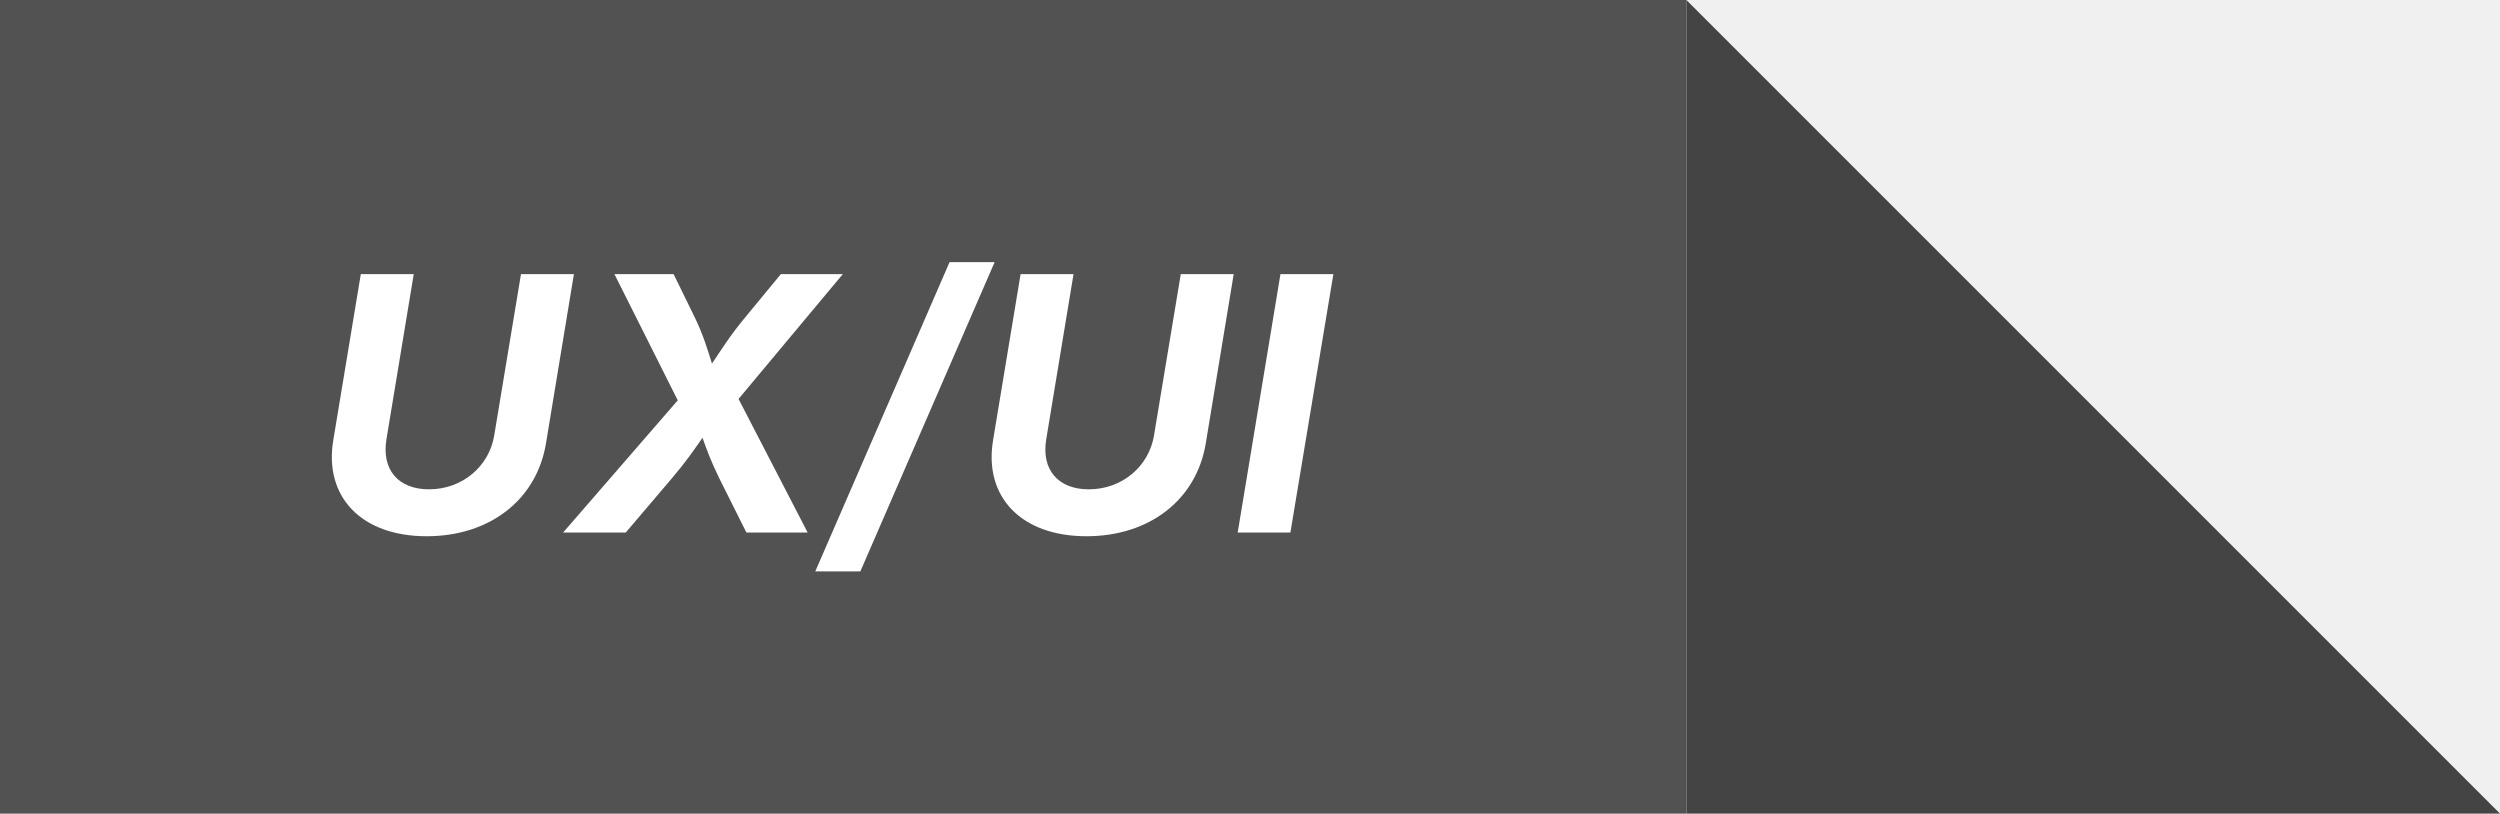
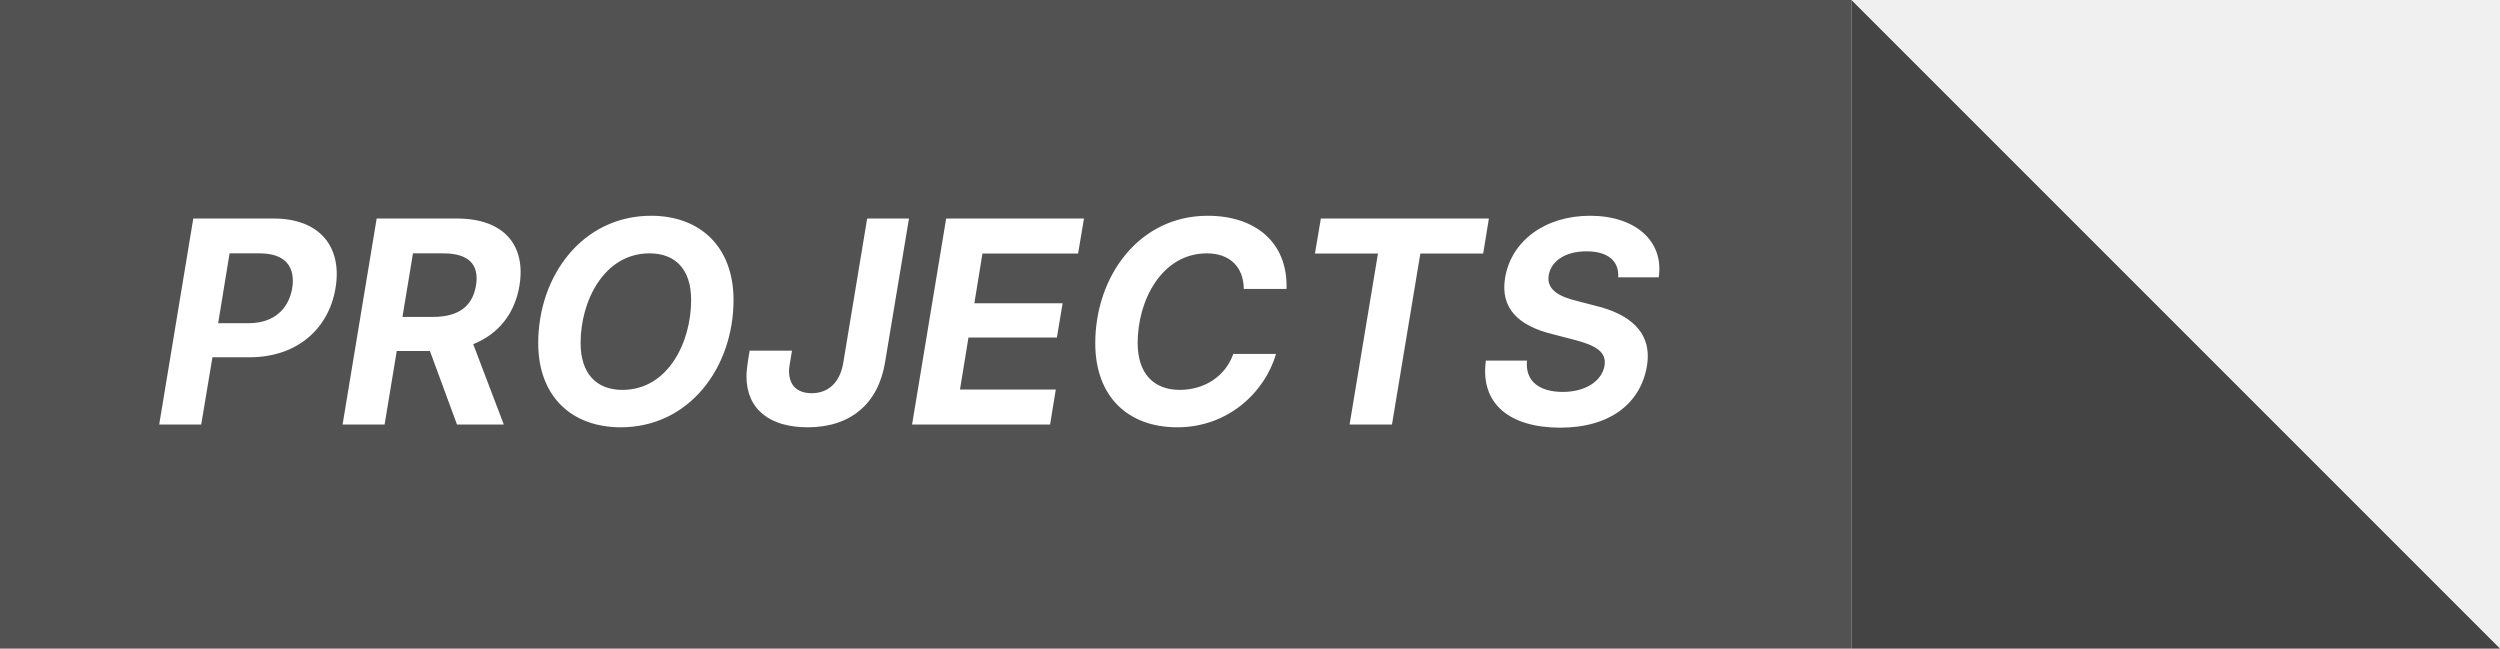
- <svg xmlns="http://www.w3.org/2000/svg" width="169px" height="55px" viewBox="0 0 169 55" version="1.1">
+ <svg xmlns="http://www.w3.org/2000/svg" width="212px" height="55px" viewBox="0 0 212 55" version="1.1">
  <g id="Page-1" stroke="none" stroke-width="1" fill="none" fill-rule="evenodd">
    <g id="Desktop-HD" transform="translate(0, -1112)">
-       <g id="Group-2" transform="translate(0, 1112)">
-         <rect id="Rectangle" fill="#525252" x="0" y="0" width="114" height="55" />
-         <polygon id="Path-2" fill="#444444" points="114 0 169 55 114 55" />
-         <text id="UX/UI" font-family="SFProDisplay-BlackItalic, SF Pro Display" font-size="24" font-style="italic" font-weight="700" fill="#FFFFFF">
-           <tspan x="21" y="36">UX/UI</tspan>
-         </text>
+       <g id="portfolio" transform="translate(0, 1112)">
+         <g id="Group-2">
+           <rect id="Rectangle" fill="#525252" x="0" y="0" width="157" height="55" />
+           <polygon id="Path-2" fill="#444444" points="157 0 212 55 157 55" />
+           <text id="PROJECTS" font-family="SFProDisplay-BlackItalic, SF Pro Display" font-size="24" font-style="italic" font-weight="700" fill="#FFFFFF">
+             <tspan x="13" y="36">PROJECTS</tspan>
+           </text>
+         </g>
      </g>
    </g>
  </g>
</svg>
